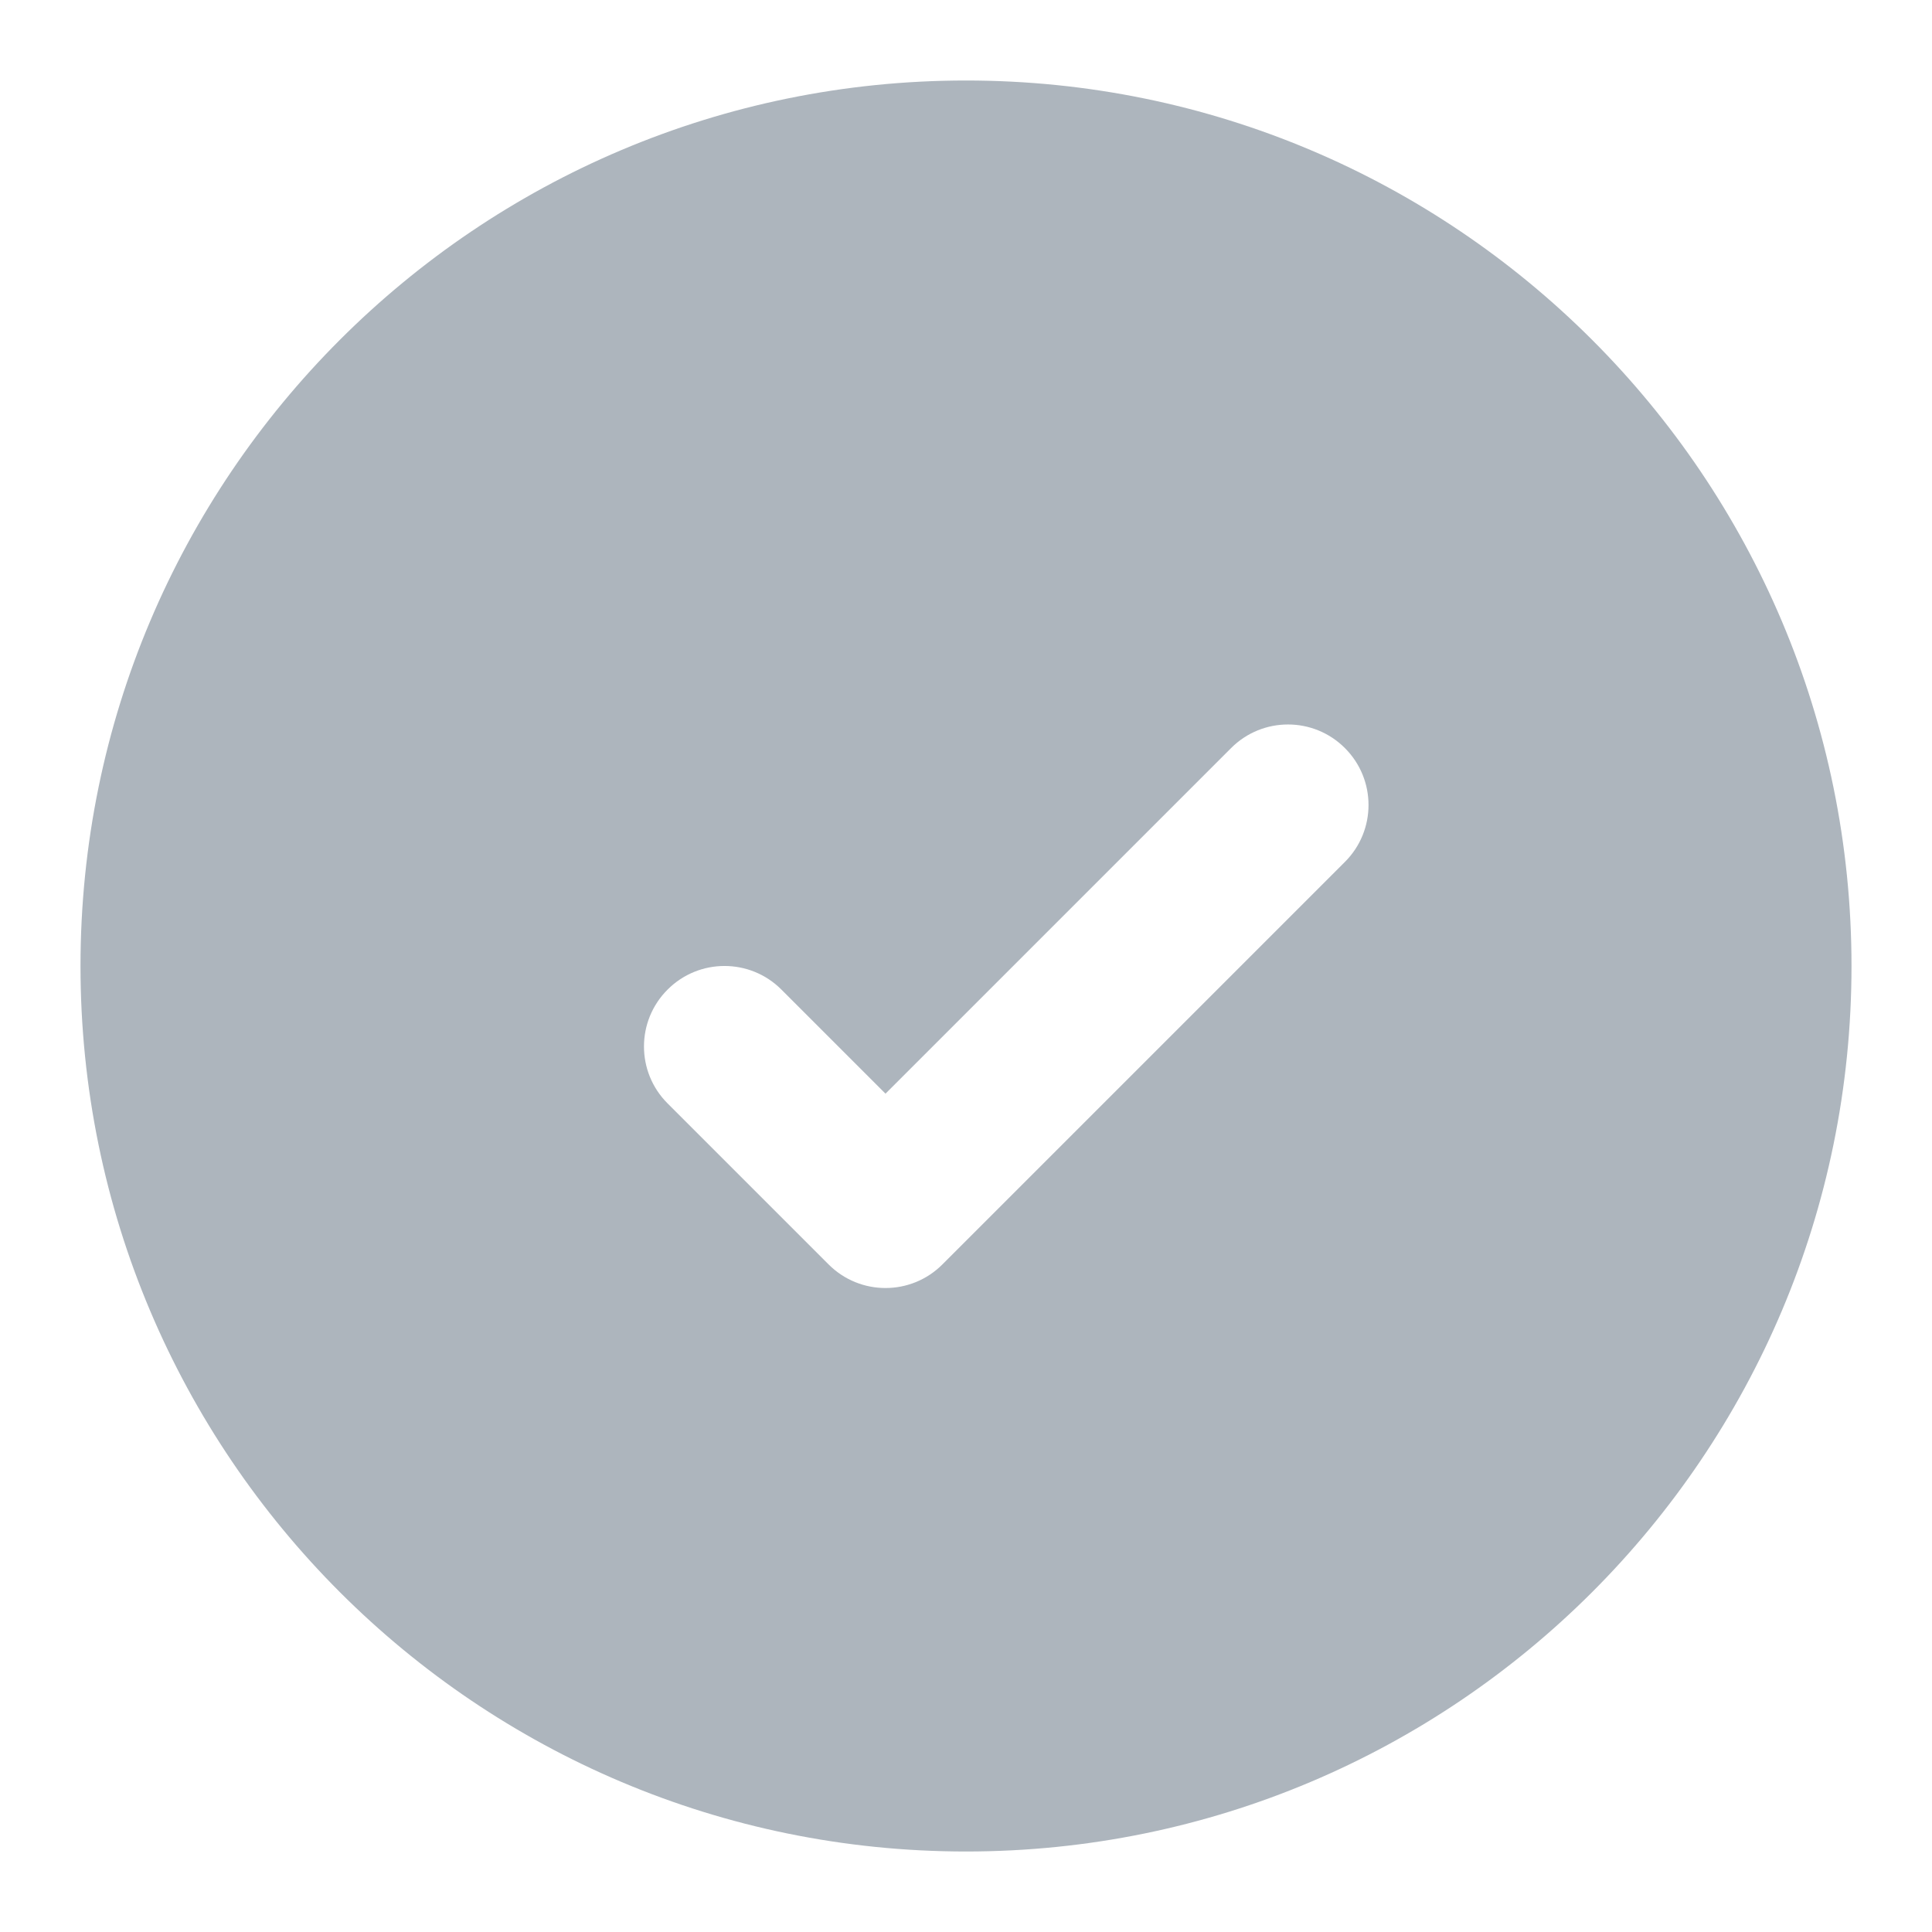
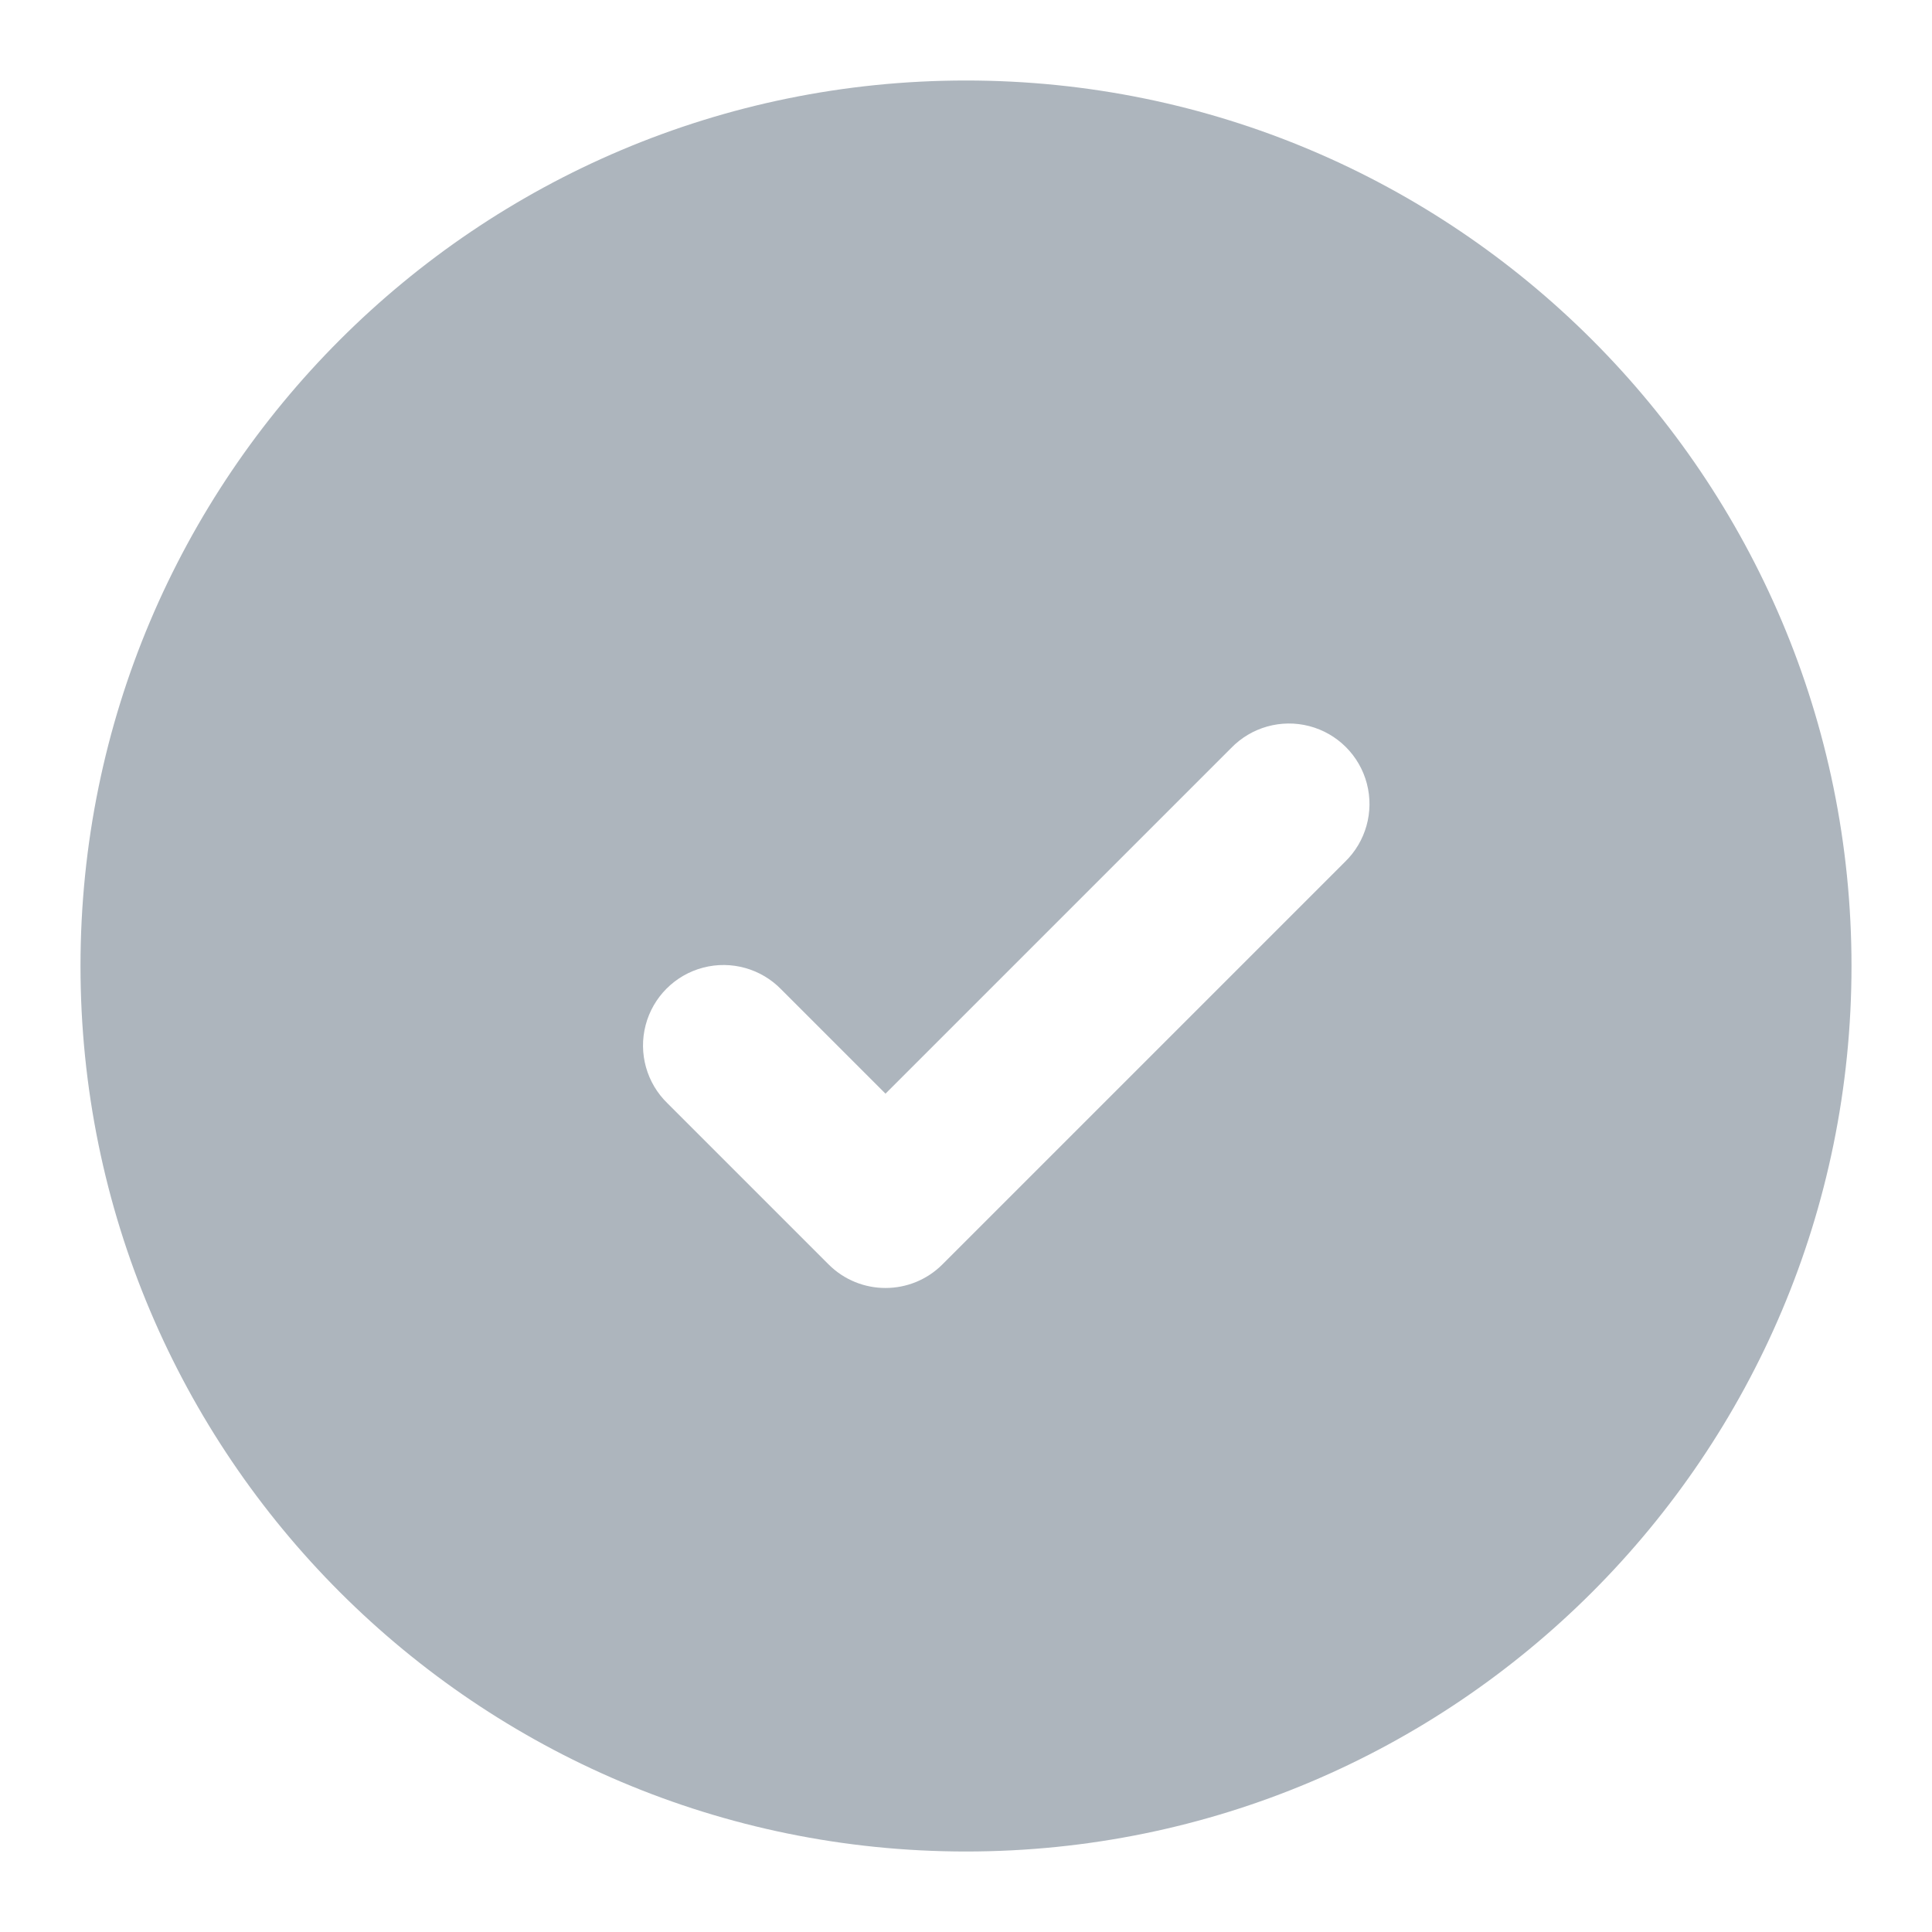
- <svg xmlns="http://www.w3.org/2000/svg" width="24px" height="24px" viewBox="0 0 24 24" version="1.1">
-   <g id="Icons/24px/Check-Circle-Full" stroke="none" stroke-width="1" fill="none" fill-rule="evenodd">
-     <path d="M12,23 C5.925,23 1,18.075 1,12 C1,5.925 5.925,1 12,1 C18.075,1 23,5.925 23,12 C23,18.075 18.075,23 12,23 Z M15.293,9.293 L11,13.586 L9.707,12.293 C9.317,11.902 8.683,11.902 8.293,12.293 C7.902,12.683 7.902,13.317 8.293,13.707 L10.293,15.707 C10.683,16.098 11.317,16.098 11.707,15.707 L16.707,10.707 C17.098,10.317 17.098,9.683 16.707,9.293 C16.317,8.902 15.683,8.902 15.293,9.293 Z" id="Icon" fill="#ADB5BD" />
-   </g>
+ <svg width="24" height="24">
+   <path d="M12 23C5.925 23 1 18.075 1 12S5.925 1 12 1s11 4.925 11 11-4.925 11-11 11zm3.293-13.707L11 13.586l-1.293-1.293a1 1 0 1 0-1.414 1.414l2 2a1 1 0 0 0 1.414 0l5-5a1 1 0 1 0-1.414-1.414z" fill="#ADB5BD" fill-rule="evenodd" />
</svg>
